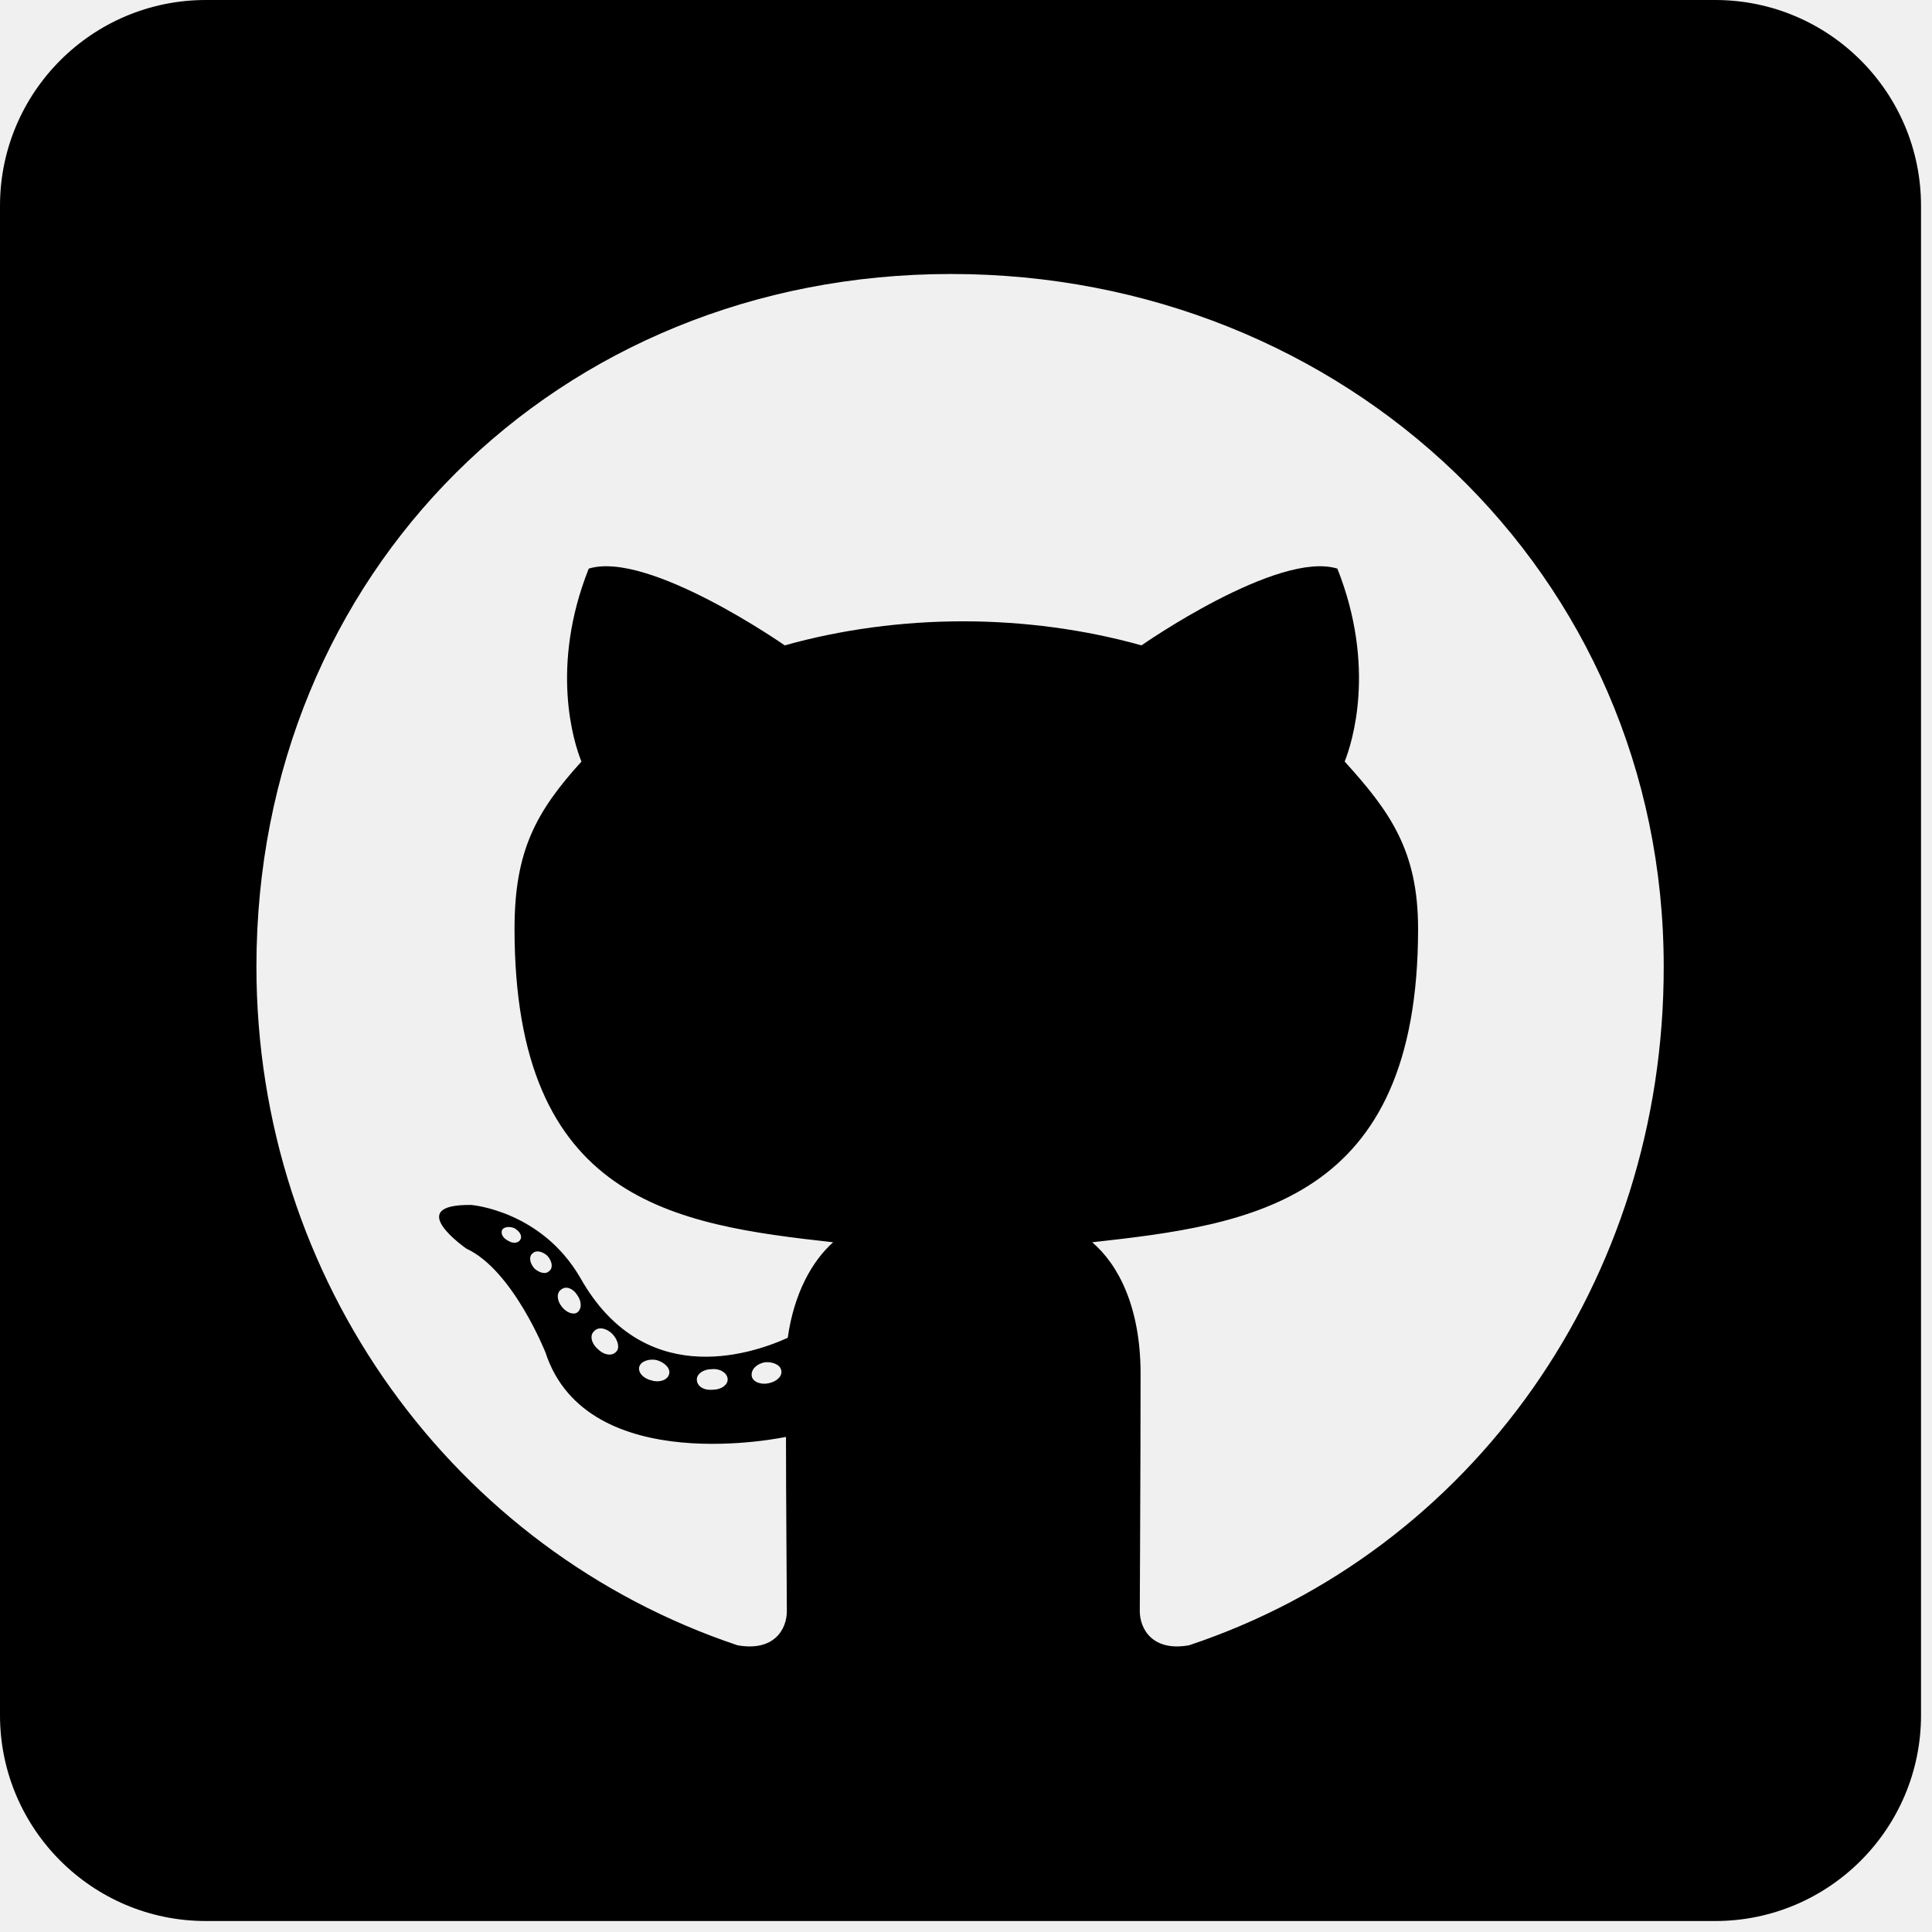
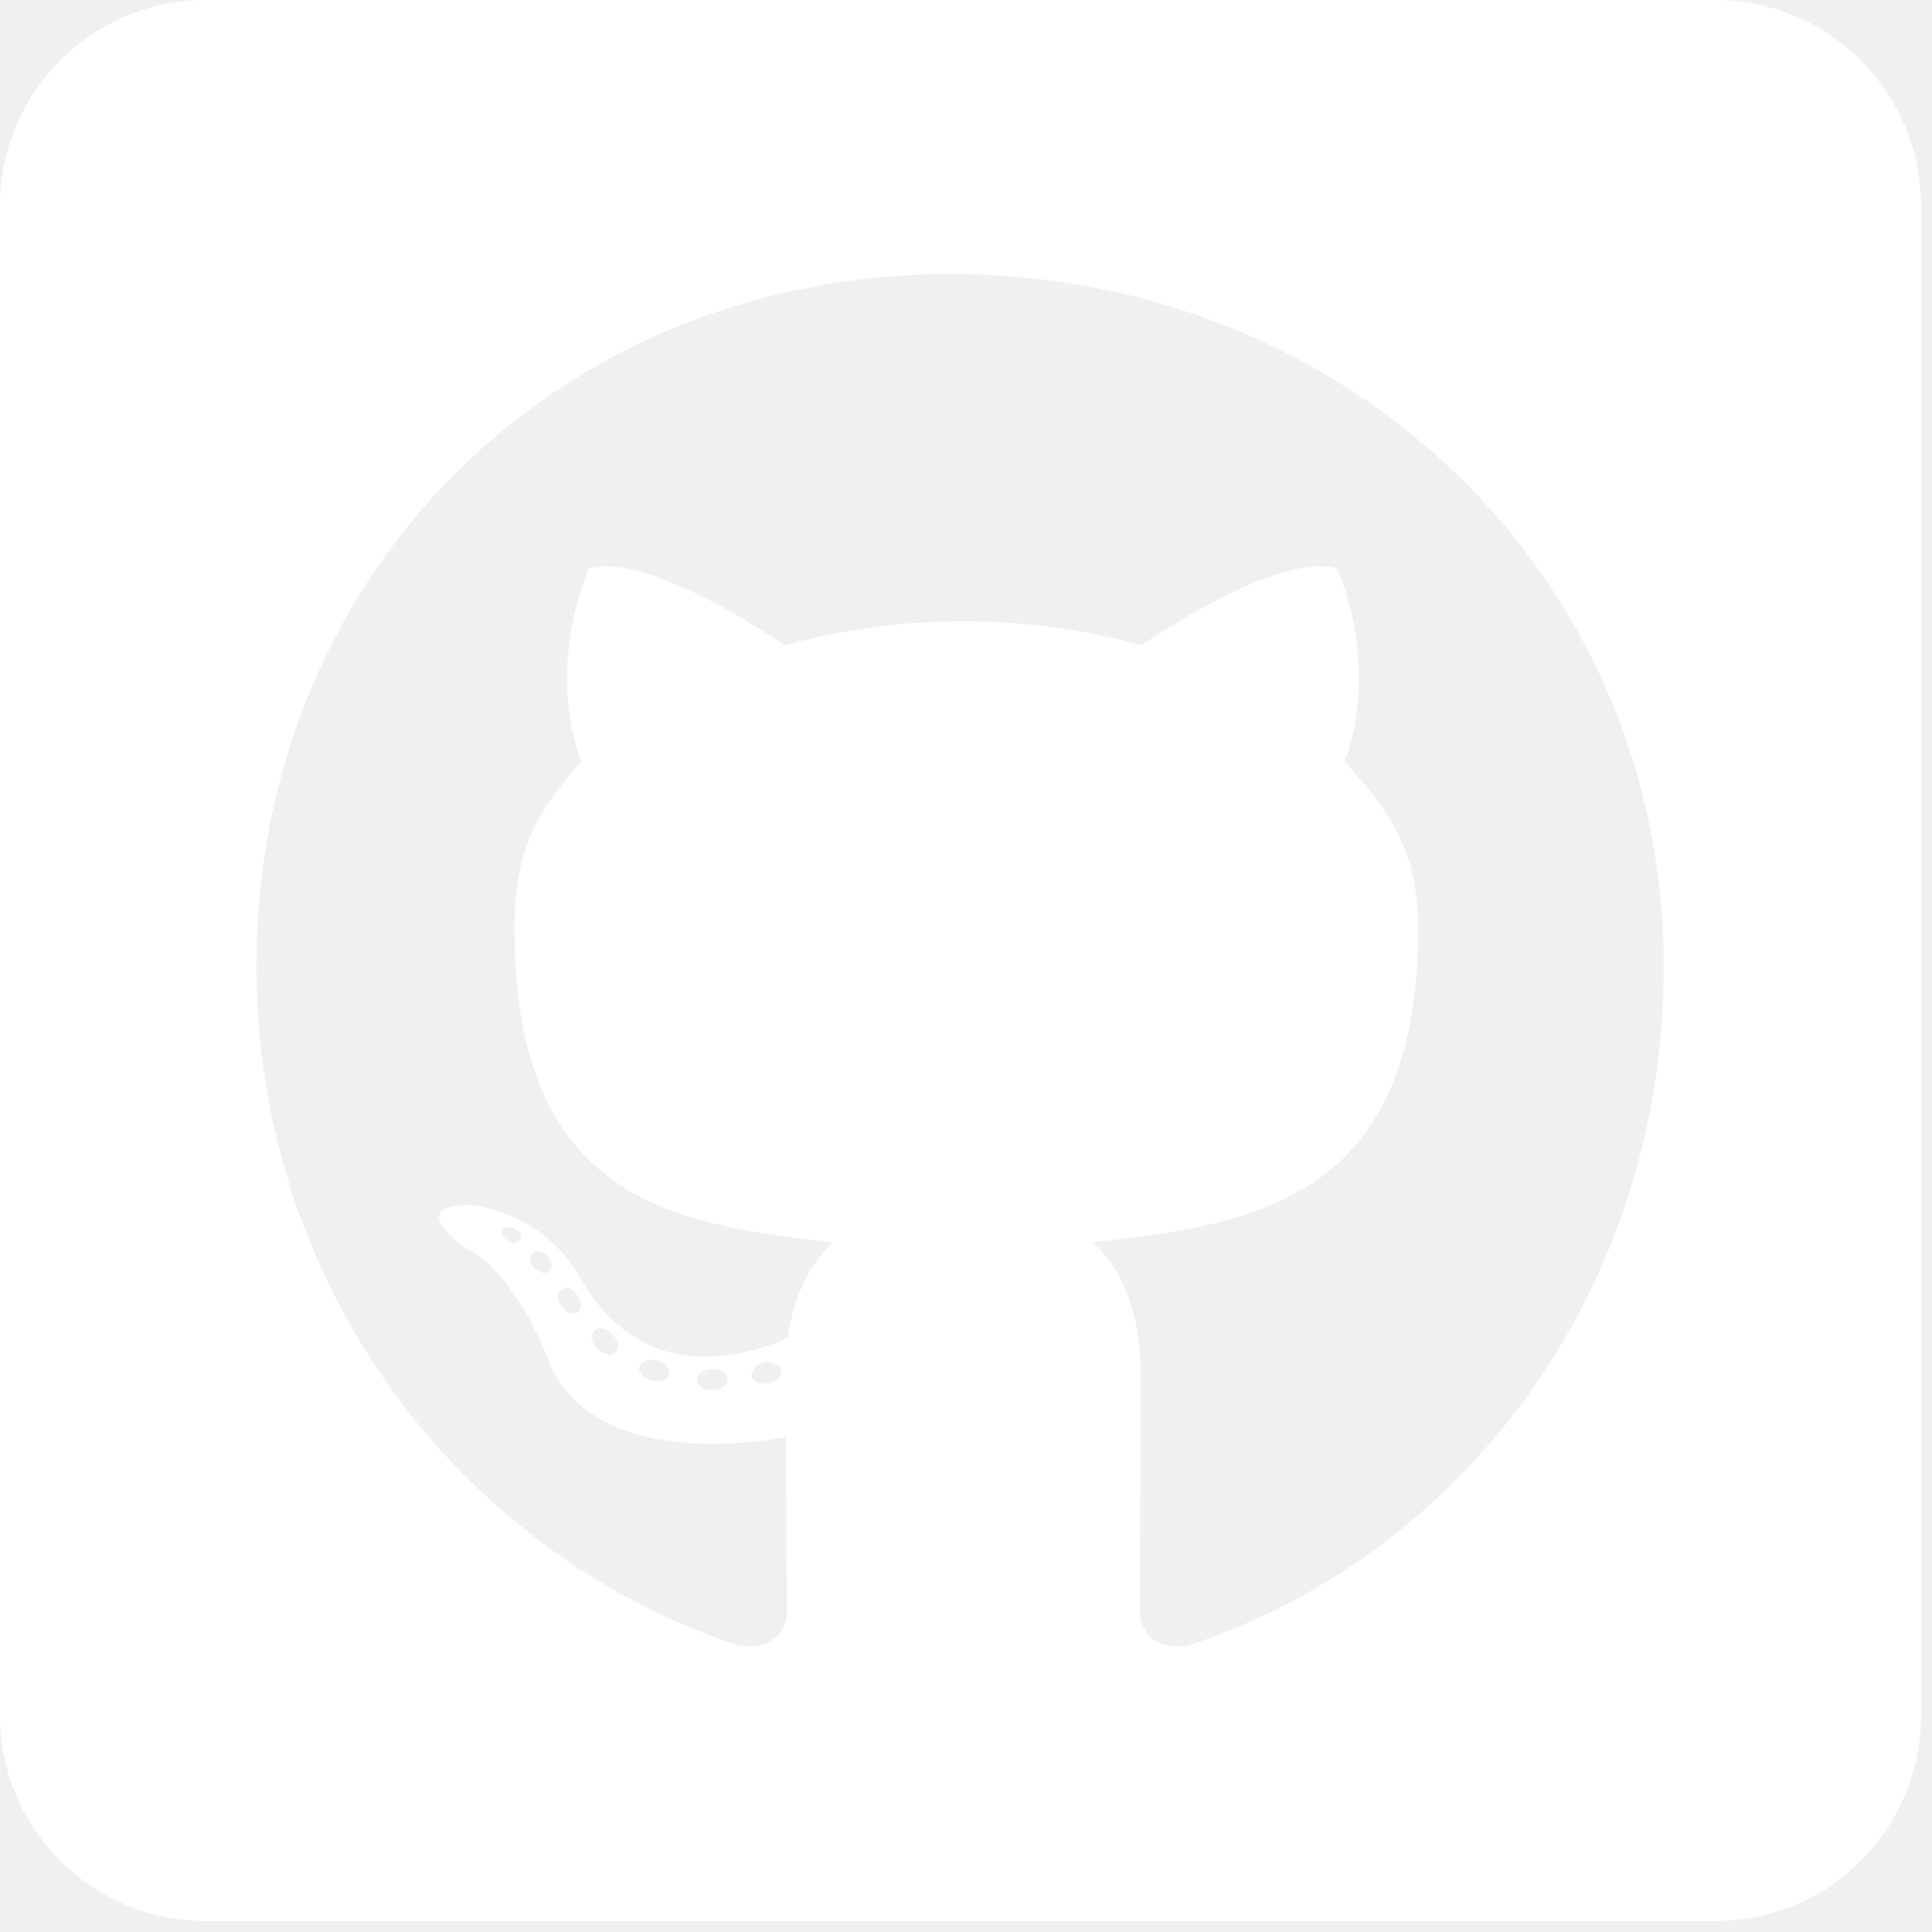
<svg xmlns="http://www.w3.org/2000/svg" width="22" height="22" viewBox="0 0 22 22" fill="none">
-   <path d="M19.531 0H2.344C1.05 0 0 1.05 0 2.344V19.531C0 20.825 1.05 21.875 2.344 21.875H19.531C20.825 21.875 21.875 20.825 21.875 19.531V2.344C21.875 1.05 20.825 0 19.531 0ZM13.54 18.735C13.13 18.809 12.979 18.555 12.979 18.345C12.979 18.081 12.988 16.733 12.988 15.645C12.988 14.883 12.734 14.399 12.437 14.146C14.243 13.945 16.148 13.696 16.148 10.576C16.148 9.688 15.83 9.243 15.312 8.672C15.396 8.462 15.674 7.598 15.229 6.475C14.551 6.265 12.998 7.349 12.998 7.349C12.354 7.168 11.655 7.075 10.967 7.075C10.278 7.075 9.58 7.168 8.936 7.349C8.936 7.349 7.383 6.265 6.704 6.475C6.26 7.593 6.533 8.457 6.621 8.672C6.104 9.243 5.859 9.688 5.859 10.576C5.859 13.682 7.681 13.945 9.487 14.146C9.253 14.355 9.043 14.717 8.97 15.234C8.506 15.444 7.319 15.806 6.611 14.556C6.167 13.784 5.366 13.721 5.366 13.721C4.575 13.711 5.312 14.219 5.312 14.219C5.84 14.463 6.211 15.4 6.211 15.4C6.685 16.851 8.95 16.362 8.95 16.362C8.95 17.041 8.96 18.145 8.96 18.345C8.96 18.555 8.813 18.809 8.398 18.735C5.176 17.656 2.92 14.59 2.92 11.006C2.92 6.523 6.348 3.12 10.83 3.12C15.312 3.12 18.945 6.523 18.945 11.006C18.95 14.59 16.763 17.661 13.54 18.735ZM8.75 15.752C8.657 15.771 8.569 15.732 8.56 15.669C8.55 15.596 8.613 15.532 8.706 15.513C8.799 15.503 8.887 15.542 8.896 15.605C8.911 15.669 8.848 15.732 8.75 15.752ZM8.286 15.708C8.286 15.771 8.213 15.825 8.115 15.825C8.008 15.835 7.935 15.781 7.935 15.708C7.935 15.645 8.008 15.591 8.105 15.591C8.198 15.581 8.286 15.635 8.286 15.708ZM7.617 15.654C7.598 15.718 7.5 15.747 7.417 15.718C7.324 15.698 7.261 15.625 7.28 15.562C7.3 15.498 7.397 15.469 7.48 15.488C7.578 15.518 7.642 15.591 7.617 15.654ZM7.017 15.391C6.973 15.444 6.88 15.435 6.807 15.361C6.733 15.298 6.714 15.205 6.763 15.161C6.807 15.107 6.899 15.117 6.973 15.19C7.036 15.254 7.061 15.352 7.017 15.391ZM6.572 14.946C6.528 14.976 6.445 14.946 6.392 14.873C6.338 14.8 6.338 14.717 6.392 14.683C6.445 14.639 6.528 14.673 6.572 14.746C6.626 14.819 6.626 14.907 6.572 14.946V14.946ZM6.255 14.473C6.211 14.517 6.138 14.492 6.084 14.443C6.03 14.38 6.021 14.307 6.064 14.273C6.108 14.229 6.182 14.253 6.235 14.302C6.289 14.365 6.299 14.438 6.255 14.473ZM5.928 14.111C5.908 14.155 5.845 14.165 5.791 14.131C5.728 14.102 5.698 14.048 5.718 14.004C5.737 13.975 5.791 13.96 5.854 13.984C5.918 14.019 5.947 14.072 5.928 14.111Z" fill="black" />
+   <path d="M19.531 0H2.344C1.05 0 0 1.05 0 2.344V19.531C0 20.825 1.05 21.875 2.344 21.875H19.531C20.825 21.875 21.875 20.825 21.875 19.531V2.344C21.875 1.05 20.825 0 19.531 0ZM13.54 18.735C13.13 18.809 12.979 18.555 12.979 18.345C12.979 18.081 12.988 16.733 12.988 15.645C12.988 14.883 12.734 14.399 12.437 14.146C14.243 13.945 16.148 13.696 16.148 10.576C16.148 9.688 15.83 9.243 15.312 8.672C15.396 8.462 15.674 7.598 15.229 6.475C14.551 6.265 12.998 7.349 12.998 7.349C12.354 7.168 11.655 7.075 10.967 7.075C10.278 7.075 9.58 7.168 8.936 7.349C8.936 7.349 7.383 6.265 6.704 6.475C6.26 7.593 6.533 8.457 6.621 8.672C6.104 9.243 5.859 9.688 5.859 10.576C5.859 13.682 7.681 13.945 9.487 14.146C9.253 14.355 9.043 14.717 8.97 15.234C8.506 15.444 7.319 15.806 6.611 14.556C6.167 13.784 5.366 13.721 5.366 13.721C4.575 13.711 5.312 14.219 5.312 14.219C5.84 14.463 6.211 15.4 6.211 15.4C6.685 16.851 8.95 16.362 8.95 16.362C8.95 17.041 8.96 18.145 8.96 18.345C8.96 18.555 8.813 18.809 8.398 18.735C5.176 17.656 2.92 14.59 2.92 11.006C2.92 6.523 6.348 3.12 10.83 3.12C15.312 3.12 18.945 6.523 18.945 11.006C18.95 14.59 16.763 17.661 13.54 18.735ZM8.75 15.752C8.657 15.771 8.569 15.732 8.56 15.669C8.55 15.596 8.613 15.532 8.706 15.513C8.799 15.503 8.887 15.542 8.896 15.605C8.911 15.669 8.848 15.732 8.75 15.752ZM8.286 15.708C8.286 15.771 8.213 15.825 8.115 15.825C8.008 15.835 7.935 15.781 7.935 15.708C7.935 15.645 8.008 15.591 8.105 15.591C8.198 15.581 8.286 15.635 8.286 15.708ZM7.617 15.654C7.598 15.718 7.5 15.747 7.417 15.718C7.324 15.698 7.261 15.625 7.28 15.562C7.3 15.498 7.397 15.469 7.48 15.488C7.578 15.518 7.642 15.591 7.617 15.654ZM7.017 15.391C6.973 15.444 6.88 15.435 6.807 15.361C6.733 15.298 6.714 15.205 6.763 15.161C6.807 15.107 6.899 15.117 6.973 15.19C7.036 15.254 7.061 15.352 7.017 15.391ZM6.572 14.946C6.528 14.976 6.445 14.946 6.392 14.873C6.338 14.8 6.338 14.717 6.392 14.683C6.445 14.639 6.528 14.673 6.572 14.746C6.626 14.819 6.626 14.907 6.572 14.946V14.946ZM6.255 14.473C6.211 14.517 6.138 14.492 6.084 14.443C6.03 14.38 6.021 14.307 6.064 14.273C6.108 14.229 6.182 14.253 6.235 14.302C6.289 14.365 6.299 14.438 6.255 14.473ZM5.928 14.111C5.908 14.155 5.845 14.165 5.791 14.131C5.728 14.102 5.698 14.048 5.718 14.004C5.737 13.975 5.791 13.96 5.854 13.984C5.918 14.019 5.947 14.072 5.928 14.111Z" fill="white" />
</svg>
